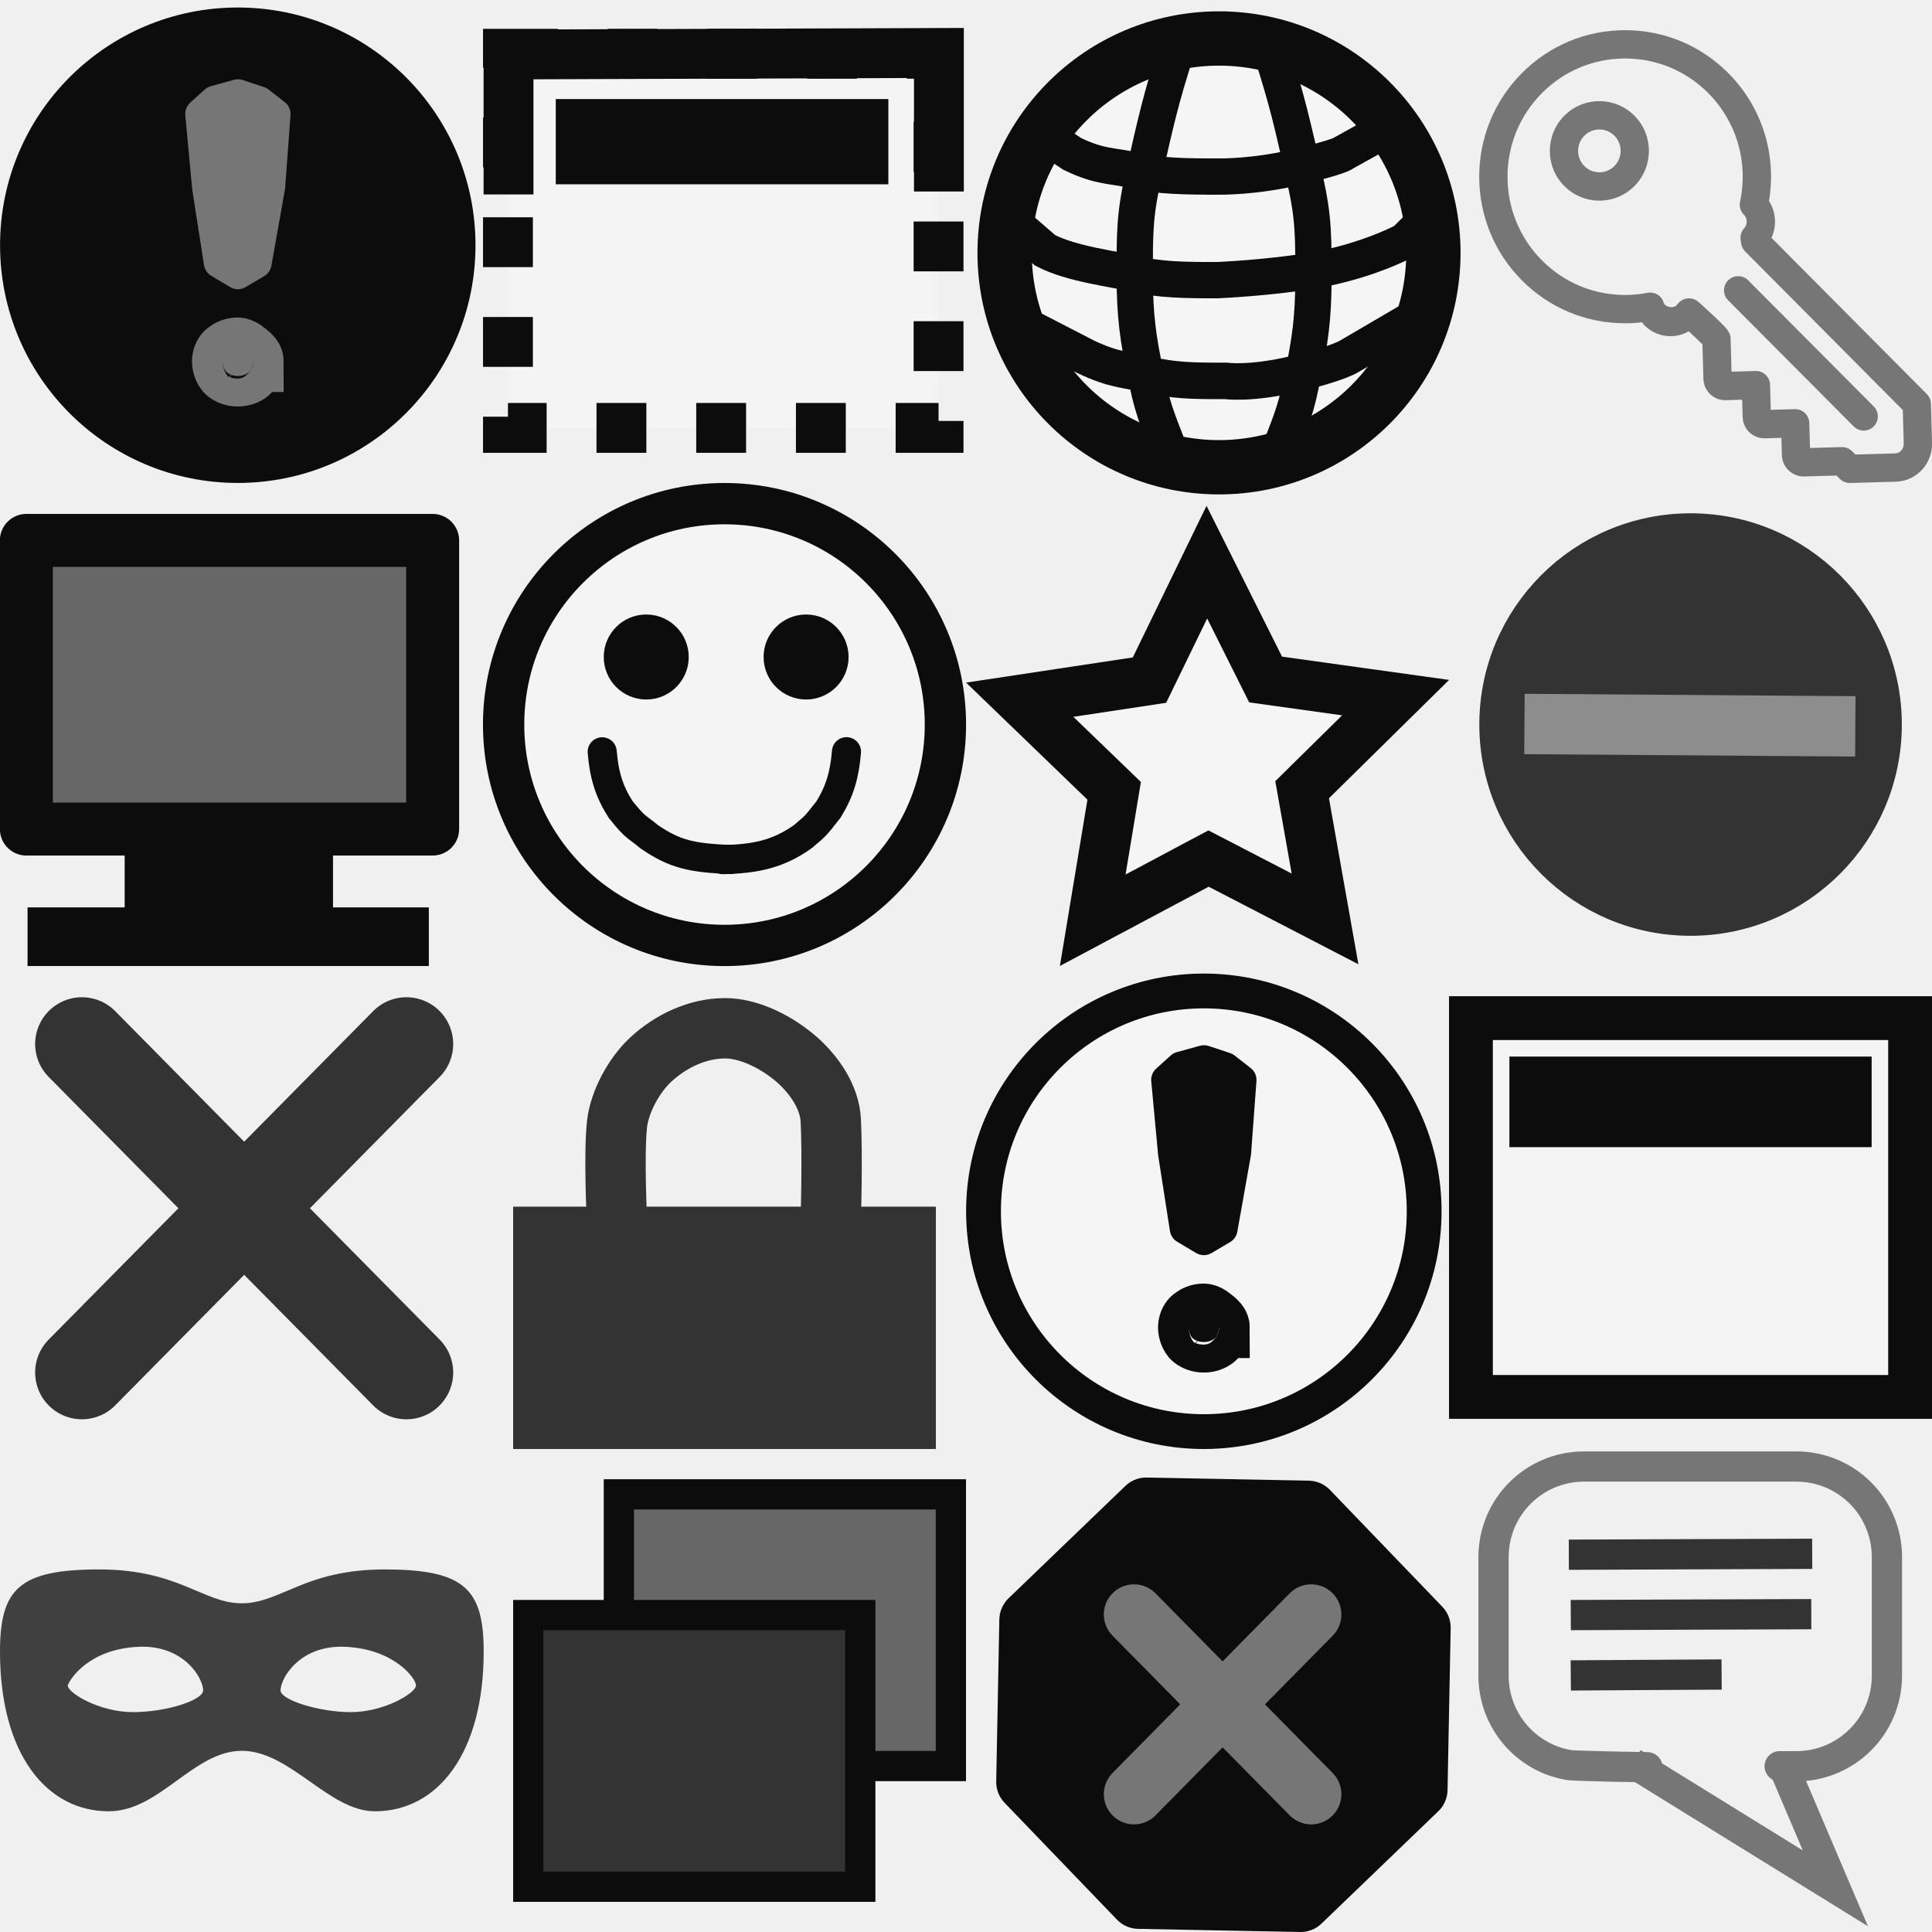
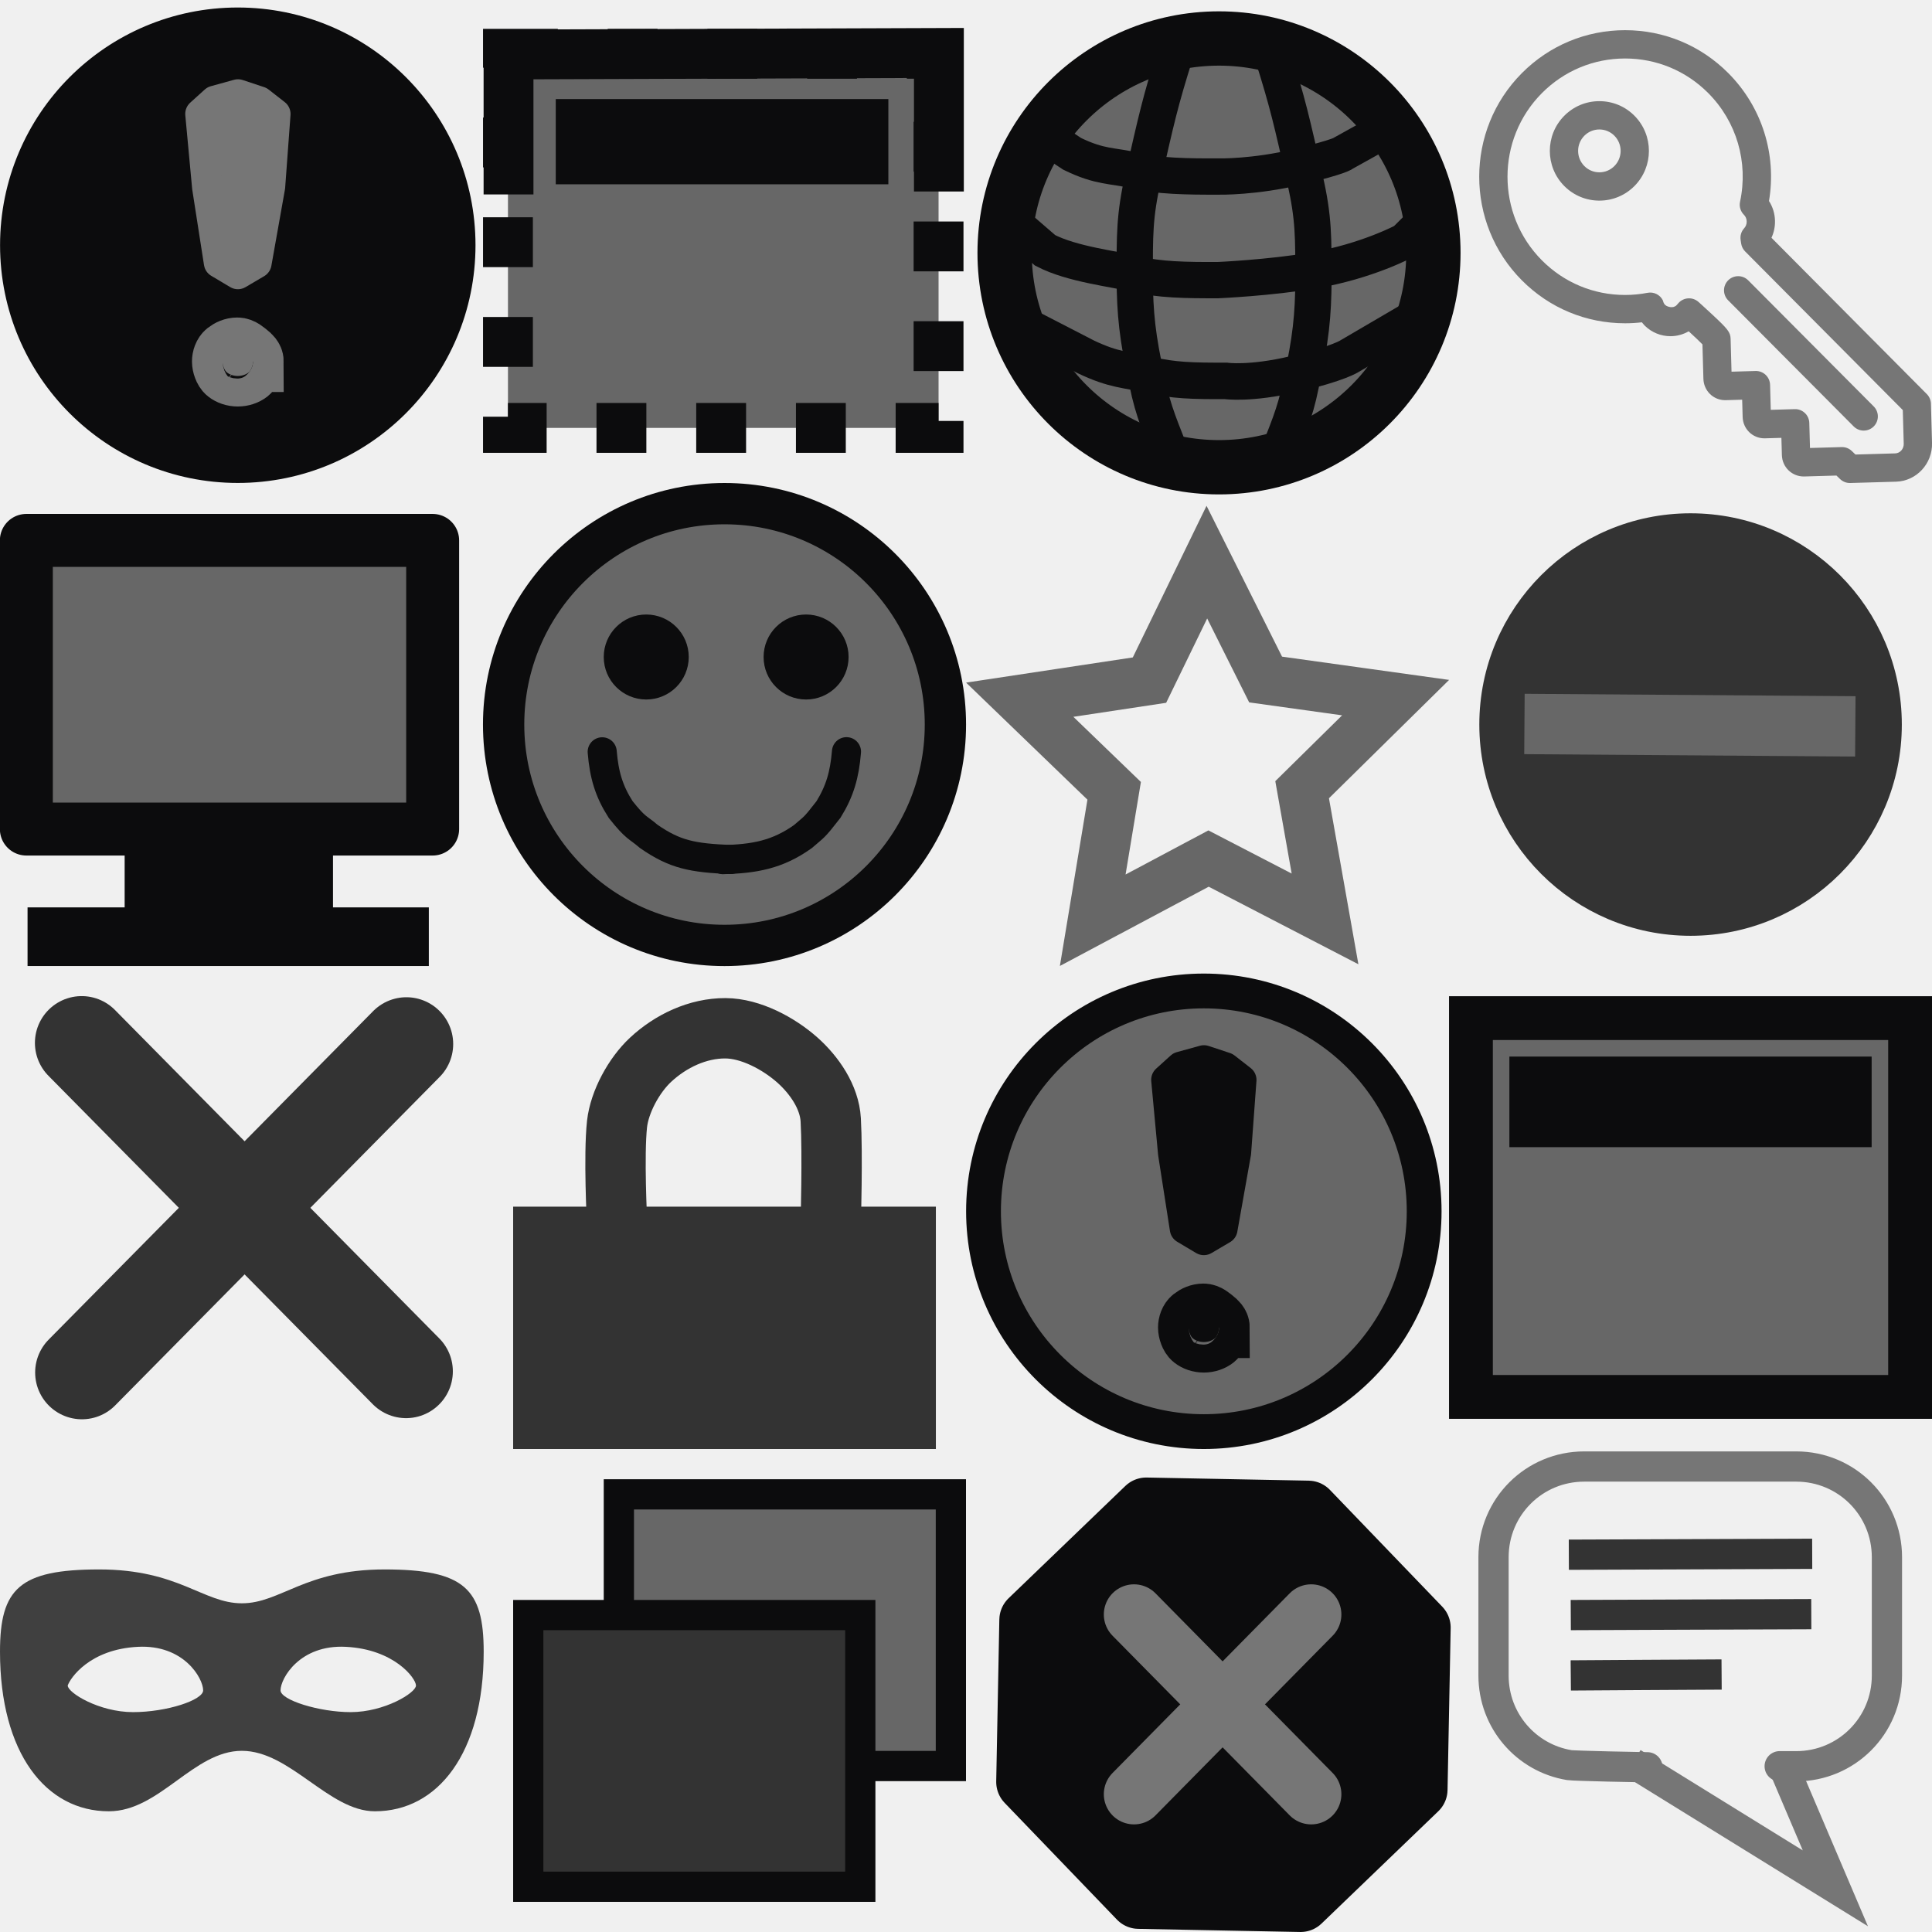
<svg xmlns="http://www.w3.org/2000/svg" width="64" height="64" viewBox="0 0 16.933 16.933" version="1.1" id="svg898">
  <defs id="defs892" />
  <g id="layer1" transform="translate(0,-280.0667)">
-     <circle id="path3004" style="fill:#f9f9fa;fill-opacity:0.502;fill-rule:nonzero;stroke:#0c0c0d;stroke-width:0.305;stroke-miterlimit:4;stroke-dasharray:none;stroke-dashoffset:0;stroke-opacity:1" cx="10.551" cy="290.683" r="1.931" />
+     <circle id="path3004" style="fill:#676767;fill-opacity:1;fill-rule:nonzero;stroke:#0c0c0d;stroke-width:0.305;stroke-miterlimit:4;stroke-dasharray:none;stroke-dashoffset:0;stroke-opacity:1" cx="10.551" cy="290.683" r="1.931" />
    <path id="path2998" d="m 10.685,291.702 c 0,0.029 -0.015,0.077 -0.039,0.096 -0.024,0.019 -0.058,0.031 -0.095,0.031 -0.037,0 -0.071,-0.012 -0.095,-0.031 -0.024,-0.019 -0.039,-0.067 -0.039,-0.096 0,-0.029 0.011,-0.064 0.035,-0.083 0.024,-0.019 0.058,-0.035 0.095,-0.035 0.037,0 0.066,0.029 0.091,0.048 0.024,0.019 0.048,0.041 0.048,0.07 z" style="fill:#0c0c0d;fill-opacity:1;fill-rule:nonzero;stroke:#0c0c0d;stroke-width:0.535;stroke-linecap:square;stroke-linejoin:miter;stroke-miterlimit:4;stroke-dashoffset:9.69;stroke-opacity:1" />
    <path id="path3000" d="m 10.551,290.935 -0.166,-0.099 -0.103,-0.661 -0.06,-0.644 0.127,-0.115 0.203,-0.056 0.187,0.062 0.141,0.11 -0.047,0.638 -0.119,0.669 z" style="fill:#0c0c0d;fill-opacity:1;stroke:#0c0c0d;stroke-width:0.265px;stroke-linecap:butt;stroke-linejoin:round;stroke-opacity:1" />
-     <rect style="fill:#f8f8f8;fill-opacity:0.502;stroke:#0c0c0d;stroke-width:0.437;stroke-linecap:butt;stroke-miterlimit:4;stroke-dasharray:0.437, 0.437;stroke-dashoffset:0;stroke-opacity:1" id="rect3765" width="3.774" height="3.279" x="4.452" y="280.538" />
+     <rect style="fill:#676767;fill-opacity:1;stroke:#0c0c0d;stroke-width:0.437;stroke-linecap:butt;stroke-miterlimit:4;stroke-dasharray:0.437, 0.437;stroke-dashoffset:0;stroke-opacity:1" id="rect3765" width="3.774" height="3.279" x="4.452" y="280.538" />
    <rect style="fill:#0c0c0d;fill-opacity:1;fill-rule:nonzero;stroke:#0c0c0d;stroke-width:0.144;stroke-miterlimit:4;stroke-dasharray:none;stroke-dashoffset:0;stroke-opacity:1" id="rect3791" width="2.771" height="0.603" x="4.943" y="281.007" />
    <path style="fill:none;fill-rule:evenodd;stroke:#0c0c0d;stroke-width:0.437;stroke-linecap:butt;stroke-linejoin:miter;stroke-miterlimit:4;stroke-dasharray:none;stroke-opacity:1" d="m 4.457,281.771 8e-7,-1.227 3.772,-0.013 8e-7,1.214" id="path2577" />
-     <circle r="1.879" cy="282.283" cx="10.684" style="fill:#f9f9fa;fill-opacity:0.502;fill-rule:nonzero;stroke:#0c0c0d;stroke-width:0.476;stroke-linecap:square;stroke-linejoin:bevel;stroke-miterlimit:4;stroke-dasharray:none;stroke-dashoffset:0;stroke-opacity:1" id="path4417" />
+     <circle r="1.879" cy="282.283" cx="10.684" style="fill:#676767;fill-opacity:1;fill-rule:nonzero;stroke:#0c0c0d;stroke-width:0.476;stroke-linecap:square;stroke-linejoin:bevel;stroke-miterlimit:4;stroke-dasharray:none;stroke-dashoffset:0;stroke-opacity:1" id="path4417" />
    <path style="fill:none;stroke:#0c0c0d;stroke-width:0.318;stroke-linecap:butt;stroke-linejoin:miter;stroke-miterlimit:4;stroke-dasharray:none;stroke-opacity:1" d="m 8.861,282.003 0.299,0.258 c 0.237,0.123 0.601,0.161 0.794,0.208 0.205,0.05 0.438,0.054 0.721,0.053 0,0 0.453,-0.02 0.836,-0.085 0.474,-0.081 0.802,-0.259 0.802,-0.259 l 0.176,-0.176" id="path4946" />
    <path style="fill:none;stroke:#0c0c0d;stroke-width:0.318;stroke-linecap:butt;stroke-linejoin:miter;stroke-miterlimit:4;stroke-dasharray:none;stroke-opacity:1" d="m 9.024,281.169 0.373,0.246 c 0.248,0.121 0.351,0.099 0.545,0.146 0.205,0.05 0.463,0.054 0.746,0.053 0,0 0.308,0.006 0.686,-0.085 0.387,-0.093 0.402,-0.121 0.402,-0.121 l 0.451,-0.251" id="path4946-6" />
    <path style="fill:none;stroke:#0c0c0d;stroke-width:0.32;stroke-linecap:butt;stroke-linejoin:miter;stroke-miterlimit:4;stroke-dasharray:none;stroke-opacity:1" d="m 8.969,282.912 0.547,0.282 c 0.253,0.121 0.358,0.111 0.556,0.158 0.209,0.05 0.383,0.054 0.672,0.053 0,0 0.213,0.031 0.599,-0.06 0.395,-0.093 0.487,-0.158 0.487,-0.158 l 0.639,-0.374" id="path4946-6-0" />
    <path style="fill:none;stroke:#0c0c0d;stroke-width:0.318;stroke-linecap:butt;stroke-linejoin:miter;stroke-miterlimit:4;stroke-dasharray:none;stroke-opacity:1" d="m 10.307,280.518 c -0.141,0.447 -0.171,0.591 -0.287,1.1 -0.079,0.343 -0.074,0.514 -0.075,0.885 0.003,0.31 0.021,0.513 0.111,0.917 0.051,0.257 0.123,0.411 0.238,0.706" id="path4984" />
    <path style="fill:none;stroke:#0c0c0d;stroke-width:0.318;stroke-linecap:butt;stroke-linejoin:miter;stroke-miterlimit:4;stroke-dasharray:none;stroke-opacity:1" d="m 11.15,280.537 c 0.141,0.447 0.171,0.591 0.287,1.1 0.079,0.343 0.074,0.514 0.075,0.885 -0.003,0.31 -0.021,0.513 -0.111,0.917 -0.051,0.257 -0.123,0.411 -0.238,0.706" id="path4984-8" />
-     <path style="fill:none;stroke:#ededf0;stroke-width:0.82;stroke-linecap:round;stroke-linejoin:miter;stroke-miterlimit:4;stroke-dasharray:none;stroke-opacity:1" d="m 0.718,289.217 2.844,2.879" id="path4413" />
-     <circle id="path3773" style="fill:#f9f9fa;fill-opacity:0.5;fill-rule:nonzero;stroke:#0c0c0d;stroke-width:0.362;stroke-miterlimit:4;stroke-dasharray:none;stroke-dashoffset:0;stroke-opacity:1" cx="6.35" cy="286.417" r="1.936" />
+     <circle id="path3773" style="fill:#676767;fill-opacity:1;fill-rule:nonzero;stroke:#0c0c0d;stroke-width:0.362;stroke-miterlimit:4;stroke-dasharray:none;stroke-dashoffset:0;stroke-opacity:1" cx="6.35" cy="286.417" r="1.936" />
    <circle style="fill:#0c0c0d;fill-opacity:1;fill-rule:nonzero;stroke:#0c0c0d;stroke-width:0.305;stroke-miterlimit:4;stroke-dasharray:none;stroke-dashoffset:0;stroke-opacity:1" id="path5431" cx="7.065" cy="285.825" r="0.22" />
    <path id="path5433" d="m 5.278,286.656 c 0.017,0.203 0.059,0.345 0.162,0.506 0.137,0.172 0.144,0.148 0.247,0.236 0.228,0.158 0.38,0.188 0.715,0.202" style="fill:none;stroke:#0c0c0d;stroke-width:0.255;stroke-linecap:round;stroke-linejoin:miter;stroke-miterlimit:4;stroke-dasharray:none;stroke-opacity:1" />
    <path style="fill:none;stroke:#0c0c0d;stroke-width:0.255;stroke-linecap:round;stroke-linejoin:miter;stroke-miterlimit:4;stroke-dasharray:none;stroke-opacity:1;marker-start:none;marker-mid:none;marker-end:none" d="m 7.419,286.655 c -0.017,0.203 -0.058,0.345 -0.158,0.507 -0.134,0.173 -0.123,0.148 -0.224,0.237 -0.223,0.159 -0.426,0.195 -0.701,0.202" id="path6091" />
    <rect y="284.803" x="0.231" height="2.53" width="3.561" id="rect3768" style="fill:#676767;fill-opacity:1;stroke:#0c0c0d;stroke-width:0.464;stroke-linecap:round;stroke-linejoin:round;stroke-miterlimit:4;stroke-dasharray:none;stroke-dashoffset:0;stroke-opacity:1" />
    <rect y="287.669" x="1.318" height="0.331" width="1.375" id="rect3780" style="fill:#c8c8c8;fill-opacity:0.98;fill-rule:nonzero;stroke:#0c0c0d;stroke-width:0.451;stroke-linecap:square;stroke-linejoin:miter;stroke-miterlimit:4;stroke-dasharray:none;stroke-dashoffset:0;stroke-opacity:1" />
    <rect y="288.185" x="0.407" height="0.183" width="3.186" id="rect3782" style="fill:#c8c8c8;fill-opacity:0.98;fill-rule:nonzero;stroke:#0c0c0d;stroke-width:0.331;stroke-linecap:square;stroke-linejoin:miter;stroke-miterlimit:4;stroke-dasharray:none;stroke-dashoffset:0;stroke-opacity:1" />
-     <path style="opacity:1;fill:#f9f9fa;fill-opacity:0.502;fill-rule:evenodd;stroke:#0c0c0d;stroke-width:0.459;stroke-linecap:butt;stroke-linejoin:miter;stroke-miterlimit:4;stroke-dasharray:none;stroke-dashoffset:0;stroke-opacity:1" id="path3104" d="m 33.375,291.72 -1.182,-0.249 -0.876,0.832 -0.128,-1.201 -1.062,-0.576 1.103,-0.493 0.219,-1.188 0.81,0.897 1.198,-0.159 -0.603,1.047 z" transform="matrix(0.9173124,0.25425,-0.25425,0.9173124,55.16777,12.03651)" />
+     <path style="opacity:1;fill:none;fill-opacity:1;fill-rule:evenodd;stroke:#676767;stroke-width:0.459;stroke-linecap:butt;stroke-linejoin:miter;stroke-miterlimit:4;stroke-dasharray:none;stroke-dashoffset:0;stroke-opacity:1" id="path3104" d="m 33.375,291.72 -1.182,-0.249 -0.876,0.832 -0.128,-1.201 -1.062,-0.576 1.103,-0.493 0.219,-1.188 0.81,0.897 1.198,-0.159 -0.603,1.047 z" transform="matrix(0.9173124,0.25425,-0.25425,0.9173124,55.16777,12.03651)" />
    <rect y="293.164" x="5.424" height="2.381" width="2.91" id="rect1097" style="opacity:1;fill:#676767;fill-opacity:1;fill-rule:evenodd;stroke:#0c0c0d;stroke-width:0.265;stroke-linecap:butt;stroke-linejoin:miter;stroke-miterlimit:4;stroke-dasharray:none;stroke-dashoffset:0;stroke-opacity:1" />
    <rect style="opacity:1;fill:#333333;fill-opacity:1;fill-rule:evenodd;stroke:#0c0c0d;stroke-width:0.265;stroke-linecap:butt;stroke-linejoin:miter;stroke-miterlimit:4;stroke-dasharray:none;stroke-dashoffset:0;stroke-opacity:1" id="rect1095" width="2.91" height="2.381" x="4.63" y="294.222" />
    <rect style="opacity:1;fill:#333333;fill-opacity:1;fill-rule:evenodd;stroke:#333333;stroke-width:0.265;stroke-linecap:butt;stroke-linejoin:miter;stroke-miterlimit:4;stroke-dasharray:none;stroke-dashoffset:0;stroke-opacity:1" id="rect1099" width="3.44" height="1.859" x="4.63" y="290.775" />
    <circle r="1.931" cy="282.216" cx="2.084" style="fill:#0c0c0d;fill-opacity:1;fill-rule:nonzero;stroke:#0c0c0d;stroke-width:0.305;stroke-miterlimit:4;stroke-dasharray:none;stroke-dashoffset:0;stroke-opacity:1" id="circle1106" />
    <path style="fill:#767676;fill-opacity:1;fill-rule:nonzero;stroke:#767676;stroke-width:0.535;stroke-linecap:square;stroke-linejoin:miter;stroke-miterlimit:4;stroke-dashoffset:9.69;stroke-opacity:1" d="m 2.218,283.235 c 0,0.029 -0.015,0.077 -0.039,0.096 -0.024,0.019 -0.058,0.031 -0.095,0.031 -0.037,0 -0.071,-0.012 -0.095,-0.031 -0.024,-0.019 -0.039,-0.067 -0.039,-0.096 0,-0.029 0.011,-0.064 0.035,-0.083 0.024,-0.019 0.058,-0.035 0.095,-0.035 0.037,0 0.066,0.029 0.091,0.048 0.024,0.019 0.048,0.041 0.048,0.07 z" id="path1108" />
    <path style="fill:#767676;fill-opacity:1;stroke:#767676;stroke-width:0.265px;stroke-linecap:butt;stroke-linejoin:round;stroke-opacity:1" d="m 2.085,282.469 -0.166,-0.099 -0.103,-0.661 -0.06,-0.644 0.127,-0.115 0.203,-0.056 0.187,0.062 0.141,0.11 -0.047,0.638 -0.119,0.669 z" id="path1110" />
    <path style="fill:none;fill-rule:evenodd;stroke:#333333;stroke-width:0.529;stroke-linecap:butt;stroke-linejoin:miter;stroke-miterlimit:4;stroke-dasharray:none;stroke-opacity:1" d="m 5.408,290.775 c 0,0 -0.03,-0.581 0,-0.857 0.022,-0.195 0.148,-0.427 0.294,-0.563 0.176,-0.164 0.413,-0.277 0.656,-0.276 0.221,9.7e-4 0.466,0.133 0.629,0.277 0.152,0.135 0.283,0.327 0.294,0.526 0.017,0.299 0,0.91 0,0.91" id="path1138" />
-     <rect style="fill:#f8f8f8;fill-opacity:0.502;stroke:#0c0c0d;stroke-width:0.384;stroke-miterlimit:4;stroke-dasharray:none;stroke-dashoffset:0;stroke-opacity:1" id="rect3765-3" width="3.849" height="3.32" x="12.892" y="288.99" />
+     <rect style="fill:#676767;fill-opacity:1;stroke:#0c0c0d;stroke-width:0.384;stroke-miterlimit:4;stroke-dasharray:none;stroke-dashoffset:0;stroke-opacity:1" id="rect3765-3" width="3.849" height="3.32" x="12.892" y="288.99" />
    <rect style="fill:#0c0c0d;fill-opacity:1;fill-rule:nonzero;stroke:#0c0c0d;stroke-width:0.152;stroke-miterlimit:4;stroke-dasharray:none;stroke-dashoffset:0;stroke-opacity:1" id="rect3791-8" width="3.023" height="0.642" x="13.305" y="289.403" />
    <path style="opacity:1;fill:none;fill-opacity:1;fill-rule:evenodd;stroke:#767676;stroke-width:0.265;stroke-linecap:round;stroke-linejoin:round;stroke-miterlimit:4;stroke-dasharray:none;stroke-dashoffset:0;stroke-opacity:1" d="m 14.439,295.556 c -0.045,0 -0.642,-0.012 -0.685,-0.019 -0.378,-0.062 -0.664,-0.389 -0.664,-0.785 v -1.037 c 0,-0.441 0.355,-0.795 0.795,-0.795 h 1.858 c 0.441,0 0.795,0.355 0.795,0.795 v 1.037 c 0,0.441 -0.355,0.795 -0.795,0.795 h -0.141 l -0.004,-2.7e-4" id="rect1225" />
    <path style="fill:none;fill-opacity:1;fill-rule:evenodd;stroke:#767676;stroke-width:0.265px;stroke-linecap:butt;stroke-linejoin:miter;stroke-opacity:1" d="m 15.618,295.518 0.468,1.099 -1.777,-1.099" id="path1227" />
    <circle r="0.22" cy="285.825" cx="5.664" id="circle1248" style="fill:#0c0c0d;fill-opacity:1;fill-rule:nonzero;stroke:#0c0c0d;stroke-width:0.305;stroke-miterlimit:4;stroke-dasharray:none;stroke-dashoffset:0;stroke-opacity:1" />
    <path id="path1416" d="m 3.562,289.217 -2.844,2.879" style="fill:none;stroke:#333333;stroke-width:0.82;stroke-linecap:round;stroke-linejoin:miter;stroke-miterlimit:4;stroke-dasharray:none;stroke-opacity:1" />
    <g id="g1021" transform="matrix(0.01240429,0,0,0.01240463,12.9646,280.3312)" style="fill:#767676;fill-opacity:1;stroke:none;stroke-width:21.33;stroke-miterlimit:4;stroke-dasharray:none;stroke-opacity:1">
      <g id="g963" style="fill:#767676;fill-opacity:1;stroke:none;stroke-width:21.33;stroke-miterlimit:4;stroke-dasharray:none;stroke-opacity:1">
        <path id="path957" d="m 261.891,319.945 c -2.599,0 -5.101,-1.012 -6.97,-2.828 l -2.515,-2.444 -22.722,0.657 c -8.579,0.197 -15.594,-6.484 -15.832,-15.109 l -0.34,-12.18 -11.554,0.334 c -0.145,0.004 -0.295,0.006 -0.446,0.006 -8.395,0 -15.153,-6.641 -15.385,-15.119 l -0.337,-12.174 -11.555,0.334 c -0.154,0.004 -0.295,0.006 -0.437,0.006 -8.4,0 -15.162,-6.642 -15.395,-15.121 l -0.677,-24.32 c -2.093,-2.127 -5.762,-5.599 -9.706,-9.23 -3.898,2.241 -8.346,3.461 -12.896,3.461 -6.772,0 -13.196,-2.62 -18.086,-7.377 -0.2,-0.194 -0.392,-0.397 -0.575,-0.607 -0.483,-0.557 -1.007,-1.175 -1.538,-1.828 -3.937,0.455 -7.903,0.685 -11.859,0.685 -27.553,0 -53.453,-10.775 -72.931,-30.343 -40.182,-40.362 -40.182,-106.036 0,-146.399 19.48,-19.569 45.382,-30.345 72.936,-30.345 27.554,0 53.455,10.776 72.934,30.344 23.722,23.828 34.284,57.301 28.743,90.367 2.623,4.08 4.098,8.83 4.234,13.808 0.117,4.269 -0.747,8.412 -2.491,12.158 l 109.77,110.439 c 1.794,1.806 2.832,4.227 2.903,6.771 l 0.774,27.738 c 0.401,14.682 -10.999,26.963 -25.415,27.383 l -32.346,0.93 c -0.095,0.002 -0.191,0.003 -0.286,0.003 z m -5.547,-25.391 c 2.599,0 5.101,1.013 6.97,2.829 l 2.515,2.444 28.117,-0.809 c 3.407,-0.099 6.102,-3.167 6.001,-6.838 L 299.283,268.408 187.876,156.323 c -1.504,-1.514 -2.484,-3.469 -2.799,-5.579 l -0.383,-2.574 c -0.443,-2.987 0.485,-6.015 2.529,-8.238 1.189,-1.294 1.817,-3.021 1.767,-4.86 -0.049,-1.788 -0.752,-3.446 -1.978,-4.669 -2.407,-2.398 -3.431,-5.855 -2.719,-9.178 5.987,-27.927 -2.41,-56.624 -22.463,-76.768 -15.697,-15.769 -36.565,-24.453 -58.76,-24.453 -22.195,0 -43.061,8.684 -58.76,24.453 -32.437,32.582 -32.437,85.598 0,118.179 15.697,15.77 36.563,24.453 58.757,24.453 5.311,0 10.642,-0.513 15.848,-1.522 4.327,-0.844 8.692,1.251 10.749,5.148 0.576,1.092 0.369,4.093 5.202,4.926 1.617,0.279 3.435,-0.101 4.591,-1.331 l 1.295,-1.469 c 1.764,-2 4.251,-3.213 6.912,-3.369 2.676,-0.154 5.275,0.755 7.261,2.533 0.2,0.18 4.968,4.451 9.827,8.99 10.646,9.945 12.744,12.306 12.874,17.028 l 0.647,23.272 16.947,-0.49 c 2.676,-0.084 5.229,0.906 7.157,2.728 1.93,1.823 3.055,4.339 3.128,6.992 l 0.491,17.724 16.943,-0.49 c 2.677,-0.086 5.229,0.905 7.156,2.728 1.93,1.822 3.055,4.337 3.129,6.989 l 0.495,17.729 22.334,-0.646 c 0.098,-0.004 0.195,-0.005 0.291,-0.005 z" style="fill:#767676;fill-opacity:1;stroke:none;stroke-width:21.33;stroke-miterlimit:4;stroke-dasharray:none;stroke-opacity:1" />
        <path id="path959" d="m 84.895,120.428 c -9.363,0 -18.163,-3.659 -24.779,-10.305 -13.631,-13.695 -13.63,-35.974 0,-49.664 6.616,-6.646 15.418,-10.308 24.782,-10.308 9.364,0 18.166,3.661 24.782,10.309 13.629,13.69 13.627,35.968 -0.003,49.659 -6.615,6.647 -15.416,10.309 -24.782,10.309 z m 0.003,-50.276 c -4.005,0 -7.772,1.569 -10.608,4.418 -5.885,5.911 -5.885,15.53 10e-4,21.443 2.834,2.847 6.601,4.415 10.604,4.415 4.005,0 7.771,-1.569 10.607,-4.418 5.886,-5.913 5.887,-15.53 0.004,-21.44 -2.835,-2.849 -6.603,-4.418 -10.608,-4.418 z" style="fill:#767676;fill-opacity:1;stroke:none;stroke-width:21.33;stroke-miterlimit:4;stroke-dasharray:none;stroke-opacity:1" />
        <path id="path961" d="m 271.669,282.908 c -2.566,0 -5.133,-0.981 -7.087,-2.945 l -88.698,-89.1 c -3.896,-3.914 -3.882,-10.245 0.032,-14.142 3.912,-3.895 10.245,-3.884 14.142,0.032 l 88.698,89.1 c 3.896,3.914 3.882,10.245 -0.032,14.142 -1.951,1.942 -4.503,2.913 -7.055,2.913 z" style="fill:#767676;fill-opacity:1;stroke:none;stroke-width:21.33;stroke-miterlimit:4;stroke-dasharray:none;stroke-opacity:1" />
      </g>
      <g id="g965" style="fill:#767676;fill-opacity:1;stroke:none;stroke-width:21.33;stroke-miterlimit:4;stroke-dasharray:none;stroke-opacity:1" />
      <g id="g967" style="fill:#767676;fill-opacity:1;stroke:none;stroke-width:21.33;stroke-miterlimit:4;stroke-dasharray:none;stroke-opacity:1" />
      <g id="g969" style="fill:#767676;fill-opacity:1;stroke:none;stroke-width:21.33;stroke-miterlimit:4;stroke-dasharray:none;stroke-opacity:1" />
      <g id="g971" style="fill:#767676;fill-opacity:1;stroke:none;stroke-width:21.33;stroke-miterlimit:4;stroke-dasharray:none;stroke-opacity:1" />
      <g id="g973" style="fill:#767676;fill-opacity:1;stroke:none;stroke-width:21.33;stroke-miterlimit:4;stroke-dasharray:none;stroke-opacity:1" />
      <g id="g975" style="fill:#767676;fill-opacity:1;stroke:none;stroke-width:21.33;stroke-miterlimit:4;stroke-dasharray:none;stroke-opacity:1" />
      <g id="g977" style="fill:#767676;fill-opacity:1;stroke:none;stroke-width:21.33;stroke-miterlimit:4;stroke-dasharray:none;stroke-opacity:1" />
      <g id="g979" style="fill:#767676;fill-opacity:1;stroke:none;stroke-width:21.33;stroke-miterlimit:4;stroke-dasharray:none;stroke-opacity:1" />
      <g id="g981" style="fill:#767676;fill-opacity:1;stroke:none;stroke-width:21.33;stroke-miterlimit:4;stroke-dasharray:none;stroke-opacity:1" />
      <g id="g983" style="fill:#767676;fill-opacity:1;stroke:none;stroke-width:21.33;stroke-miterlimit:4;stroke-dasharray:none;stroke-opacity:1" />
      <g id="g985" style="fill:#767676;fill-opacity:1;stroke:none;stroke-width:21.33;stroke-miterlimit:4;stroke-dasharray:none;stroke-opacity:1" />
      <g id="g987" style="fill:#767676;fill-opacity:1;stroke:none;stroke-width:21.33;stroke-miterlimit:4;stroke-dasharray:none;stroke-opacity:1" />
      <g id="g989" style="fill:#767676;fill-opacity:1;stroke:none;stroke-width:21.33;stroke-miterlimit:4;stroke-dasharray:none;stroke-opacity:1" />
      <g id="g991" style="fill:#767676;fill-opacity:1;stroke:none;stroke-width:21.33;stroke-miterlimit:4;stroke-dasharray:none;stroke-opacity:1" />
      <g id="g993" style="fill:#767676;fill-opacity:1;stroke:none;stroke-width:21.33;stroke-miterlimit:4;stroke-dasharray:none;stroke-opacity:1" />
    </g>
    <circle id="circle1026" style="fill:#333333;fill-opacity:1;fill-rule:nonzero;stroke:#333333;stroke-width:0.305;stroke-miterlimit:4;stroke-dasharray:none;stroke-dashoffset:0;stroke-opacity:1" cx="14.817" cy="286.417" r="1.699" />
-     <path style="fill:none;fill-opacity:1;fill-rule:evenodd;stroke:#8d8d8d;stroke-width:0.529;stroke-linecap:butt;stroke-linejoin:miter;stroke-miterlimit:4;stroke-dasharray:none;stroke-opacity:1" d="m 13.361,286.412 2.9,0.021" id="path1028" />
-     <path id="path1032" d="m 0.718,289.217 2.844,2.879" style="fill:none;stroke:#333333;stroke-width:0.82;stroke-linecap:round;stroke-linejoin:miter;stroke-miterlimit:4;stroke-dasharray:none;stroke-opacity:1" />
+     <path style="fill:none;fill-opacity:1;fill-rule:evenodd;stroke:#676767;stroke-width:0.529;stroke-linecap:butt;stroke-linejoin:miter;stroke-miterlimit:4;stroke-dasharray:none;stroke-opacity:1" d="m 13.361,286.412 2.9,0.021" id="path1028" />
+     <path id="path1032" d="M 0.716,289.207 3.559,292.086" style="fill:none;stroke:#333333;stroke-width:0.82;stroke-linecap:round;stroke-linejoin:miter;stroke-miterlimit:4;stroke-dasharray:none;stroke-opacity:1" />
    <path id="path1034" d="m 9.675,294.217 1.553,1.575" style="fill:none;stroke:#ffffff;stroke-width:0.529;stroke-linecap:round;stroke-linejoin:miter;stroke-miterlimit:4;stroke-dasharray:none;stroke-opacity:1" />
    <path style="opacity:1;fill:#0c0c0d;fill-opacity:1;fill-rule:evenodd;stroke:#0c0c0d;stroke-width:0.529;stroke-linecap:round;stroke-linejoin:round;stroke-miterlimit:4;stroke-dasharray:none;stroke-dashoffset:0;stroke-opacity:1" id="path1030" d="m 22.047,295.084 -1.279,0.616 -1.34,-0.469 -0.616,-1.279 0.469,-1.34 1.279,-0.616 1.34,0.469 0.616,1.279 z" transform="rotate(26.82192,13.2608,273.5814)" />
    <path style="fill:none;stroke:#767676;stroke-width:0.529;stroke-linecap:round;stroke-linejoin:miter;stroke-miterlimit:4;stroke-dasharray:none;stroke-opacity:1" d="m 11.492,294.217 -1.553,1.575" id="path1036" />
    <path style="fill:none;stroke:#767676;stroke-width:0.529;stroke-linecap:round;stroke-linejoin:miter;stroke-miterlimit:4;stroke-dasharray:none;stroke-opacity:1" d="m 9.939,294.217 1.553,1.575" id="path1038" />
    <g style="fill:#404040;fill-opacity:1;stroke-width:1.248" id="g1545" transform="matrix(-0.2119646,0,0,0.2119646,4.663222,292.3383)">
      <path id="path1534" d="M 17.5,17 C 15.4,17 14,14.5 12,14.5 10,14.5 8.4,17 6.5,17 3.9,17 2,14.6 2,10.4 2,7.8 2.8,7 6.1,7 9.4,7 10.4,8.4 12,8.4 13.6,8.4 14.6,7 17.9,7 21.2,7 22,7.8 22,10.4 22,14.6 20.1,17 17.5,17 Z M 7.7,10.2 c -2,0.1 -2.9,1.3 -2.9,1.6 0,0.3 1.3,1.1 2.7,1.1 1.3,0 2.9,-0.5 2.9,-0.9 0,-0.5 -0.8,-1.9 -2.7,-1.8 z m 8.6,0 c -1.9,-0.1 -2.7,1.3 -2.7,1.8 0,0.4 1.5,0.9 2.9,0.9 1.4,0 2.7,-0.8 2.7,-1.1 -0.1,-0.3 -0.9,-1.5 -2.9,-1.6 z" style="fill:#404040;fill-opacity:1;stroke-width:1.248" />
    </g>
    <path style="fill:#ededf0;fill-opacity:1;fill-rule:evenodd;stroke:#333333;stroke-width:0.265;stroke-linecap:butt;stroke-linejoin:miter;stroke-miterlimit:4;stroke-dasharray:none;stroke-opacity:1" d="m 13.75,293.693 2.133,-0.008" id="path2248" />
    <path id="path2250" d="m 13.767,294.222 c 0.518,-0.003 1.395,-0.005 2.108,-0.008" style="fill:#ededf0;fill-opacity:1;fill-rule:evenodd;stroke:#333333;stroke-width:0.265;stroke-linecap:butt;stroke-linejoin:miter;stroke-miterlimit:4;stroke-dasharray:none;stroke-opacity:1" />
    <path style="fill:#ededf0;fill-opacity:1;fill-rule:evenodd;stroke:#333333;stroke-width:0.265;stroke-linecap:butt;stroke-linejoin:miter;stroke-miterlimit:4;stroke-dasharray:none;stroke-opacity:1" d="m 13.767,294.751 c 0.324,-0.003 0.874,-0.005 1.322,-0.008" id="path2254" />
  </g>
</svg>
